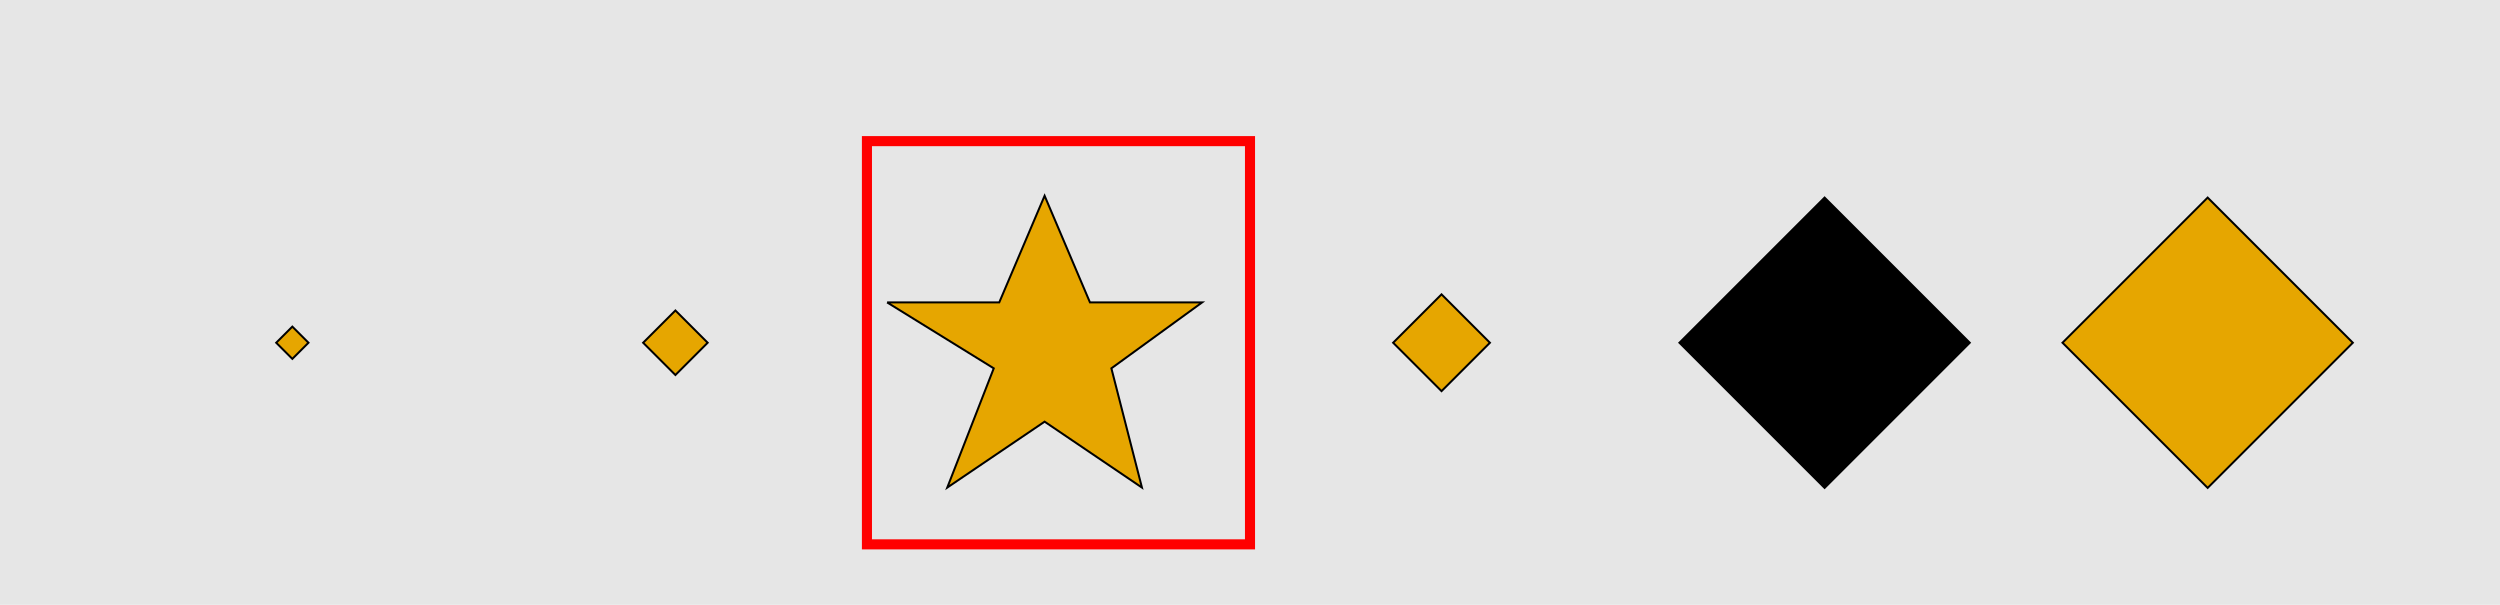
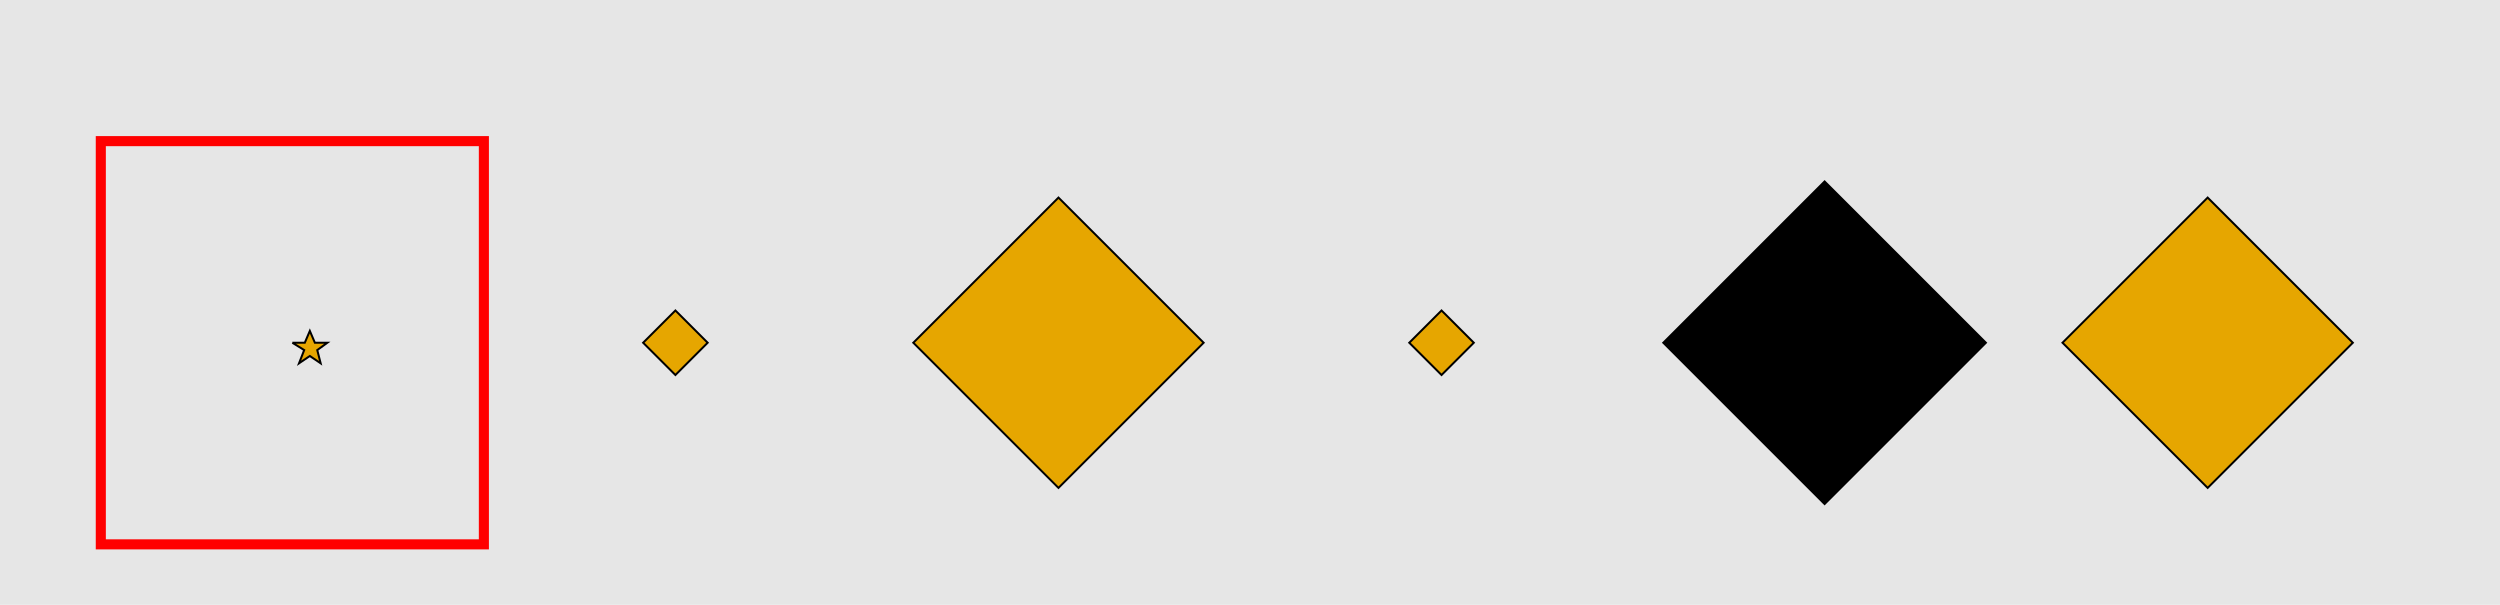
<svg xmlns="http://www.w3.org/2000/svg" width="1240pt" height="300pt" viewBox="0 0 1240 300" version="1.1">
-   <g id="surface781">
+   <g id="surface976">
    <rect x="0" y="0" width="1240" height="300" style="fill:rgb(90%,90%,90%);fill-opacity:1;stroke:none;" />
-     <path style="fill:none;stroke-width:5;stroke-linecap:butt;stroke-linejoin:miter;stroke:rgb(100%,0%,0%);stroke-opacity:1;stroke-miterlimit:10;" d="M 430 270 L 620 270 L 620 70 L 430 70 Z M 430 270 " />
-     <path style="fill-rule:nonzero;fill:rgb(90%,65%,0%);fill-opacity:1;stroke-width:1;stroke-linecap:butt;stroke-linejoin:miter;stroke:rgb(0%,0%,0%);stroke-opacity:1;stroke-miterlimit:10;" d="M 145 162 L 153 170 L 145 178 L 137 170 Z M 145 162 " />
+     <path style="fill:none;stroke-width:5;stroke-linecap:butt;stroke-linejoin:miter;stroke:rgb(100%,0%,0%);stroke-opacity:1;stroke-miterlimit:10;" d="M 50 270 L 240 270 L 240 70 L 50 70 Z M 50 270 " />
+     <path style="fill-rule:nonzero;fill:rgb(90%,65%,0%);fill-opacity:1;stroke-width:1;stroke-linecap:butt;stroke-linejoin:miter;stroke:rgb(0%,0%,0%);stroke-opacity:1;stroke-miterlimit:10;" d="M 145 170 L 151.18 170 L 153.68 164.121 L 156.18 170 L 162.359 170 L 157.359 173.633 L 159.047 180.203 L 153.68 176.57 L 148.316 180.203 L 150.879 173.633 L 145 170 " />
    <path style="fill-rule:nonzero;fill:rgb(90%,65%,0%);fill-opacity:1;stroke-width:1;stroke-linecap:butt;stroke-linejoin:miter;stroke:rgb(0%,0%,0%);stroke-opacity:1;stroke-miterlimit:10;" d="M 335 154 L 351 170 L 335 186 L 319 170 Z M 335 154 " />
-     <path style="fill-rule:nonzero;fill:rgb(90%,65%,0%);fill-opacity:1;stroke-width:1;stroke-linecap:butt;stroke-linejoin:miter;stroke:rgb(0%,0%,0%);stroke-opacity:1;stroke-miterlimit:10;" d="M 440 150 L 495.625 150 L 518.125 97.098 L 540.625 150 L 596.246 150 L 551.246 182.695 L 566.406 241.84 L 518.125 209.145 L 469.84 241.84 L 492.902 182.695 L 440 150 " />
-     <path style="fill-rule:nonzero;fill:rgb(90%,65%,0%);fill-opacity:1;stroke-width:1;stroke-linecap:butt;stroke-linejoin:miter;stroke:rgb(0%,0%,0%);stroke-opacity:1;stroke-miterlimit:10;" d="M 715 146 L 739 170 L 715 194 L 691 170 Z M 715 146 " />
-     <path style="fill-rule:nonzero;fill:rgb(0%,0%,0%);fill-opacity:1;stroke-width:1;stroke-linecap:butt;stroke-linejoin:miter;stroke:rgb(0%,0%,0%);stroke-opacity:1;stroke-miterlimit:10;" d="M 905 98 L 977 170 L 905 242 L 833 170 Z M 905 98 " />
+     <path style="fill-rule:nonzero;fill:rgb(90%,65%,0%);fill-opacity:1;stroke-width:1;stroke-linecap:butt;stroke-linejoin:miter;stroke:rgb(0%,0%,0%);stroke-opacity:1;stroke-miterlimit:10;" d="M 525 98 L 597 170 L 525 242 L 453 170 Z M 525 98 " />
+     <path style="fill-rule:nonzero;fill:rgb(90%,65%,0%);fill-opacity:1;stroke-width:1;stroke-linecap:butt;stroke-linejoin:miter;stroke:rgb(0%,0%,0%);stroke-opacity:1;stroke-miterlimit:10;" d="M 715 154 L 731 170 L 715 186 L 699 170 Z M 715 154 " />
+     <path style="fill-rule:nonzero;fill:rgb(0%,0%,0%);fill-opacity:1;stroke-width:1;stroke-linecap:butt;stroke-linejoin:miter;stroke:rgb(0%,0%,0%);stroke-opacity:1;stroke-miterlimit:10;" d="M 905 90 L 985 170 L 905 250 L 825 170 Z M 905 90 " />
    <path style="fill-rule:nonzero;fill:rgb(90%,65%,0%);fill-opacity:1;stroke-width:1;stroke-linecap:butt;stroke-linejoin:miter;stroke:rgb(0%,0%,0%);stroke-opacity:1;stroke-miterlimit:10;" d="M 1095 98 L 1167 170 L 1095 242 L 1023 170 Z M 1095 98 " />
  </g>
</svg>
